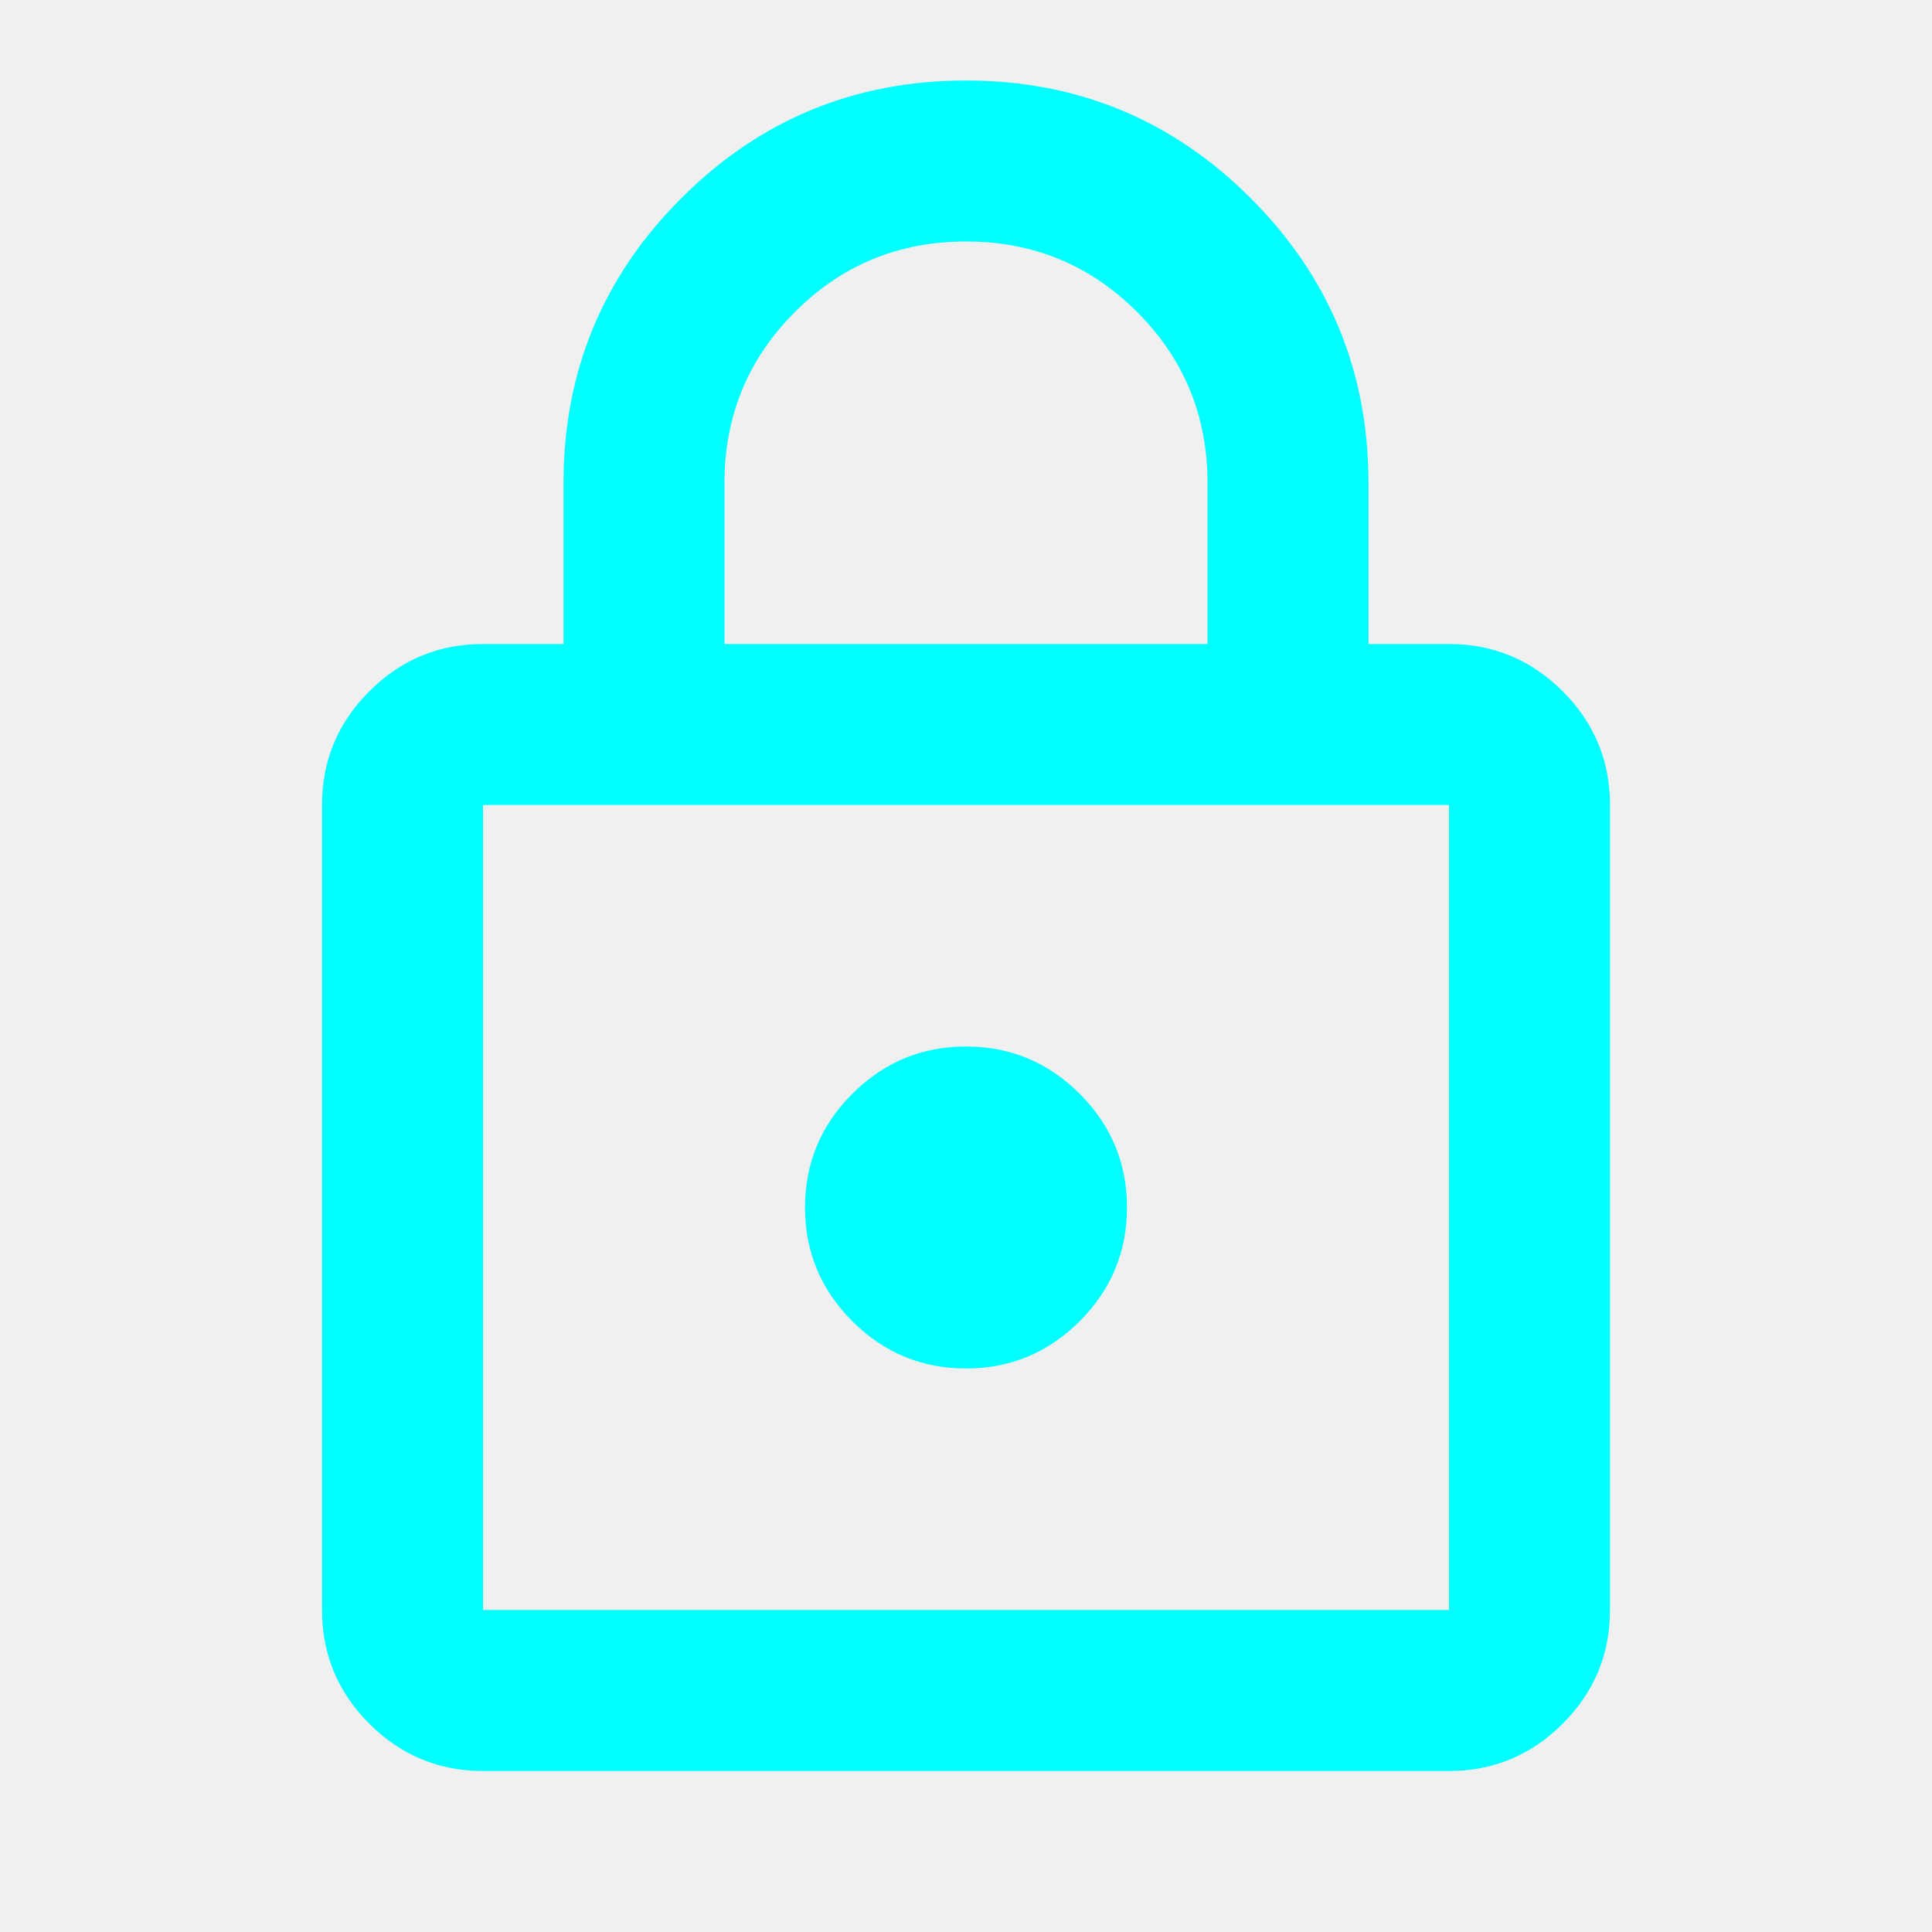
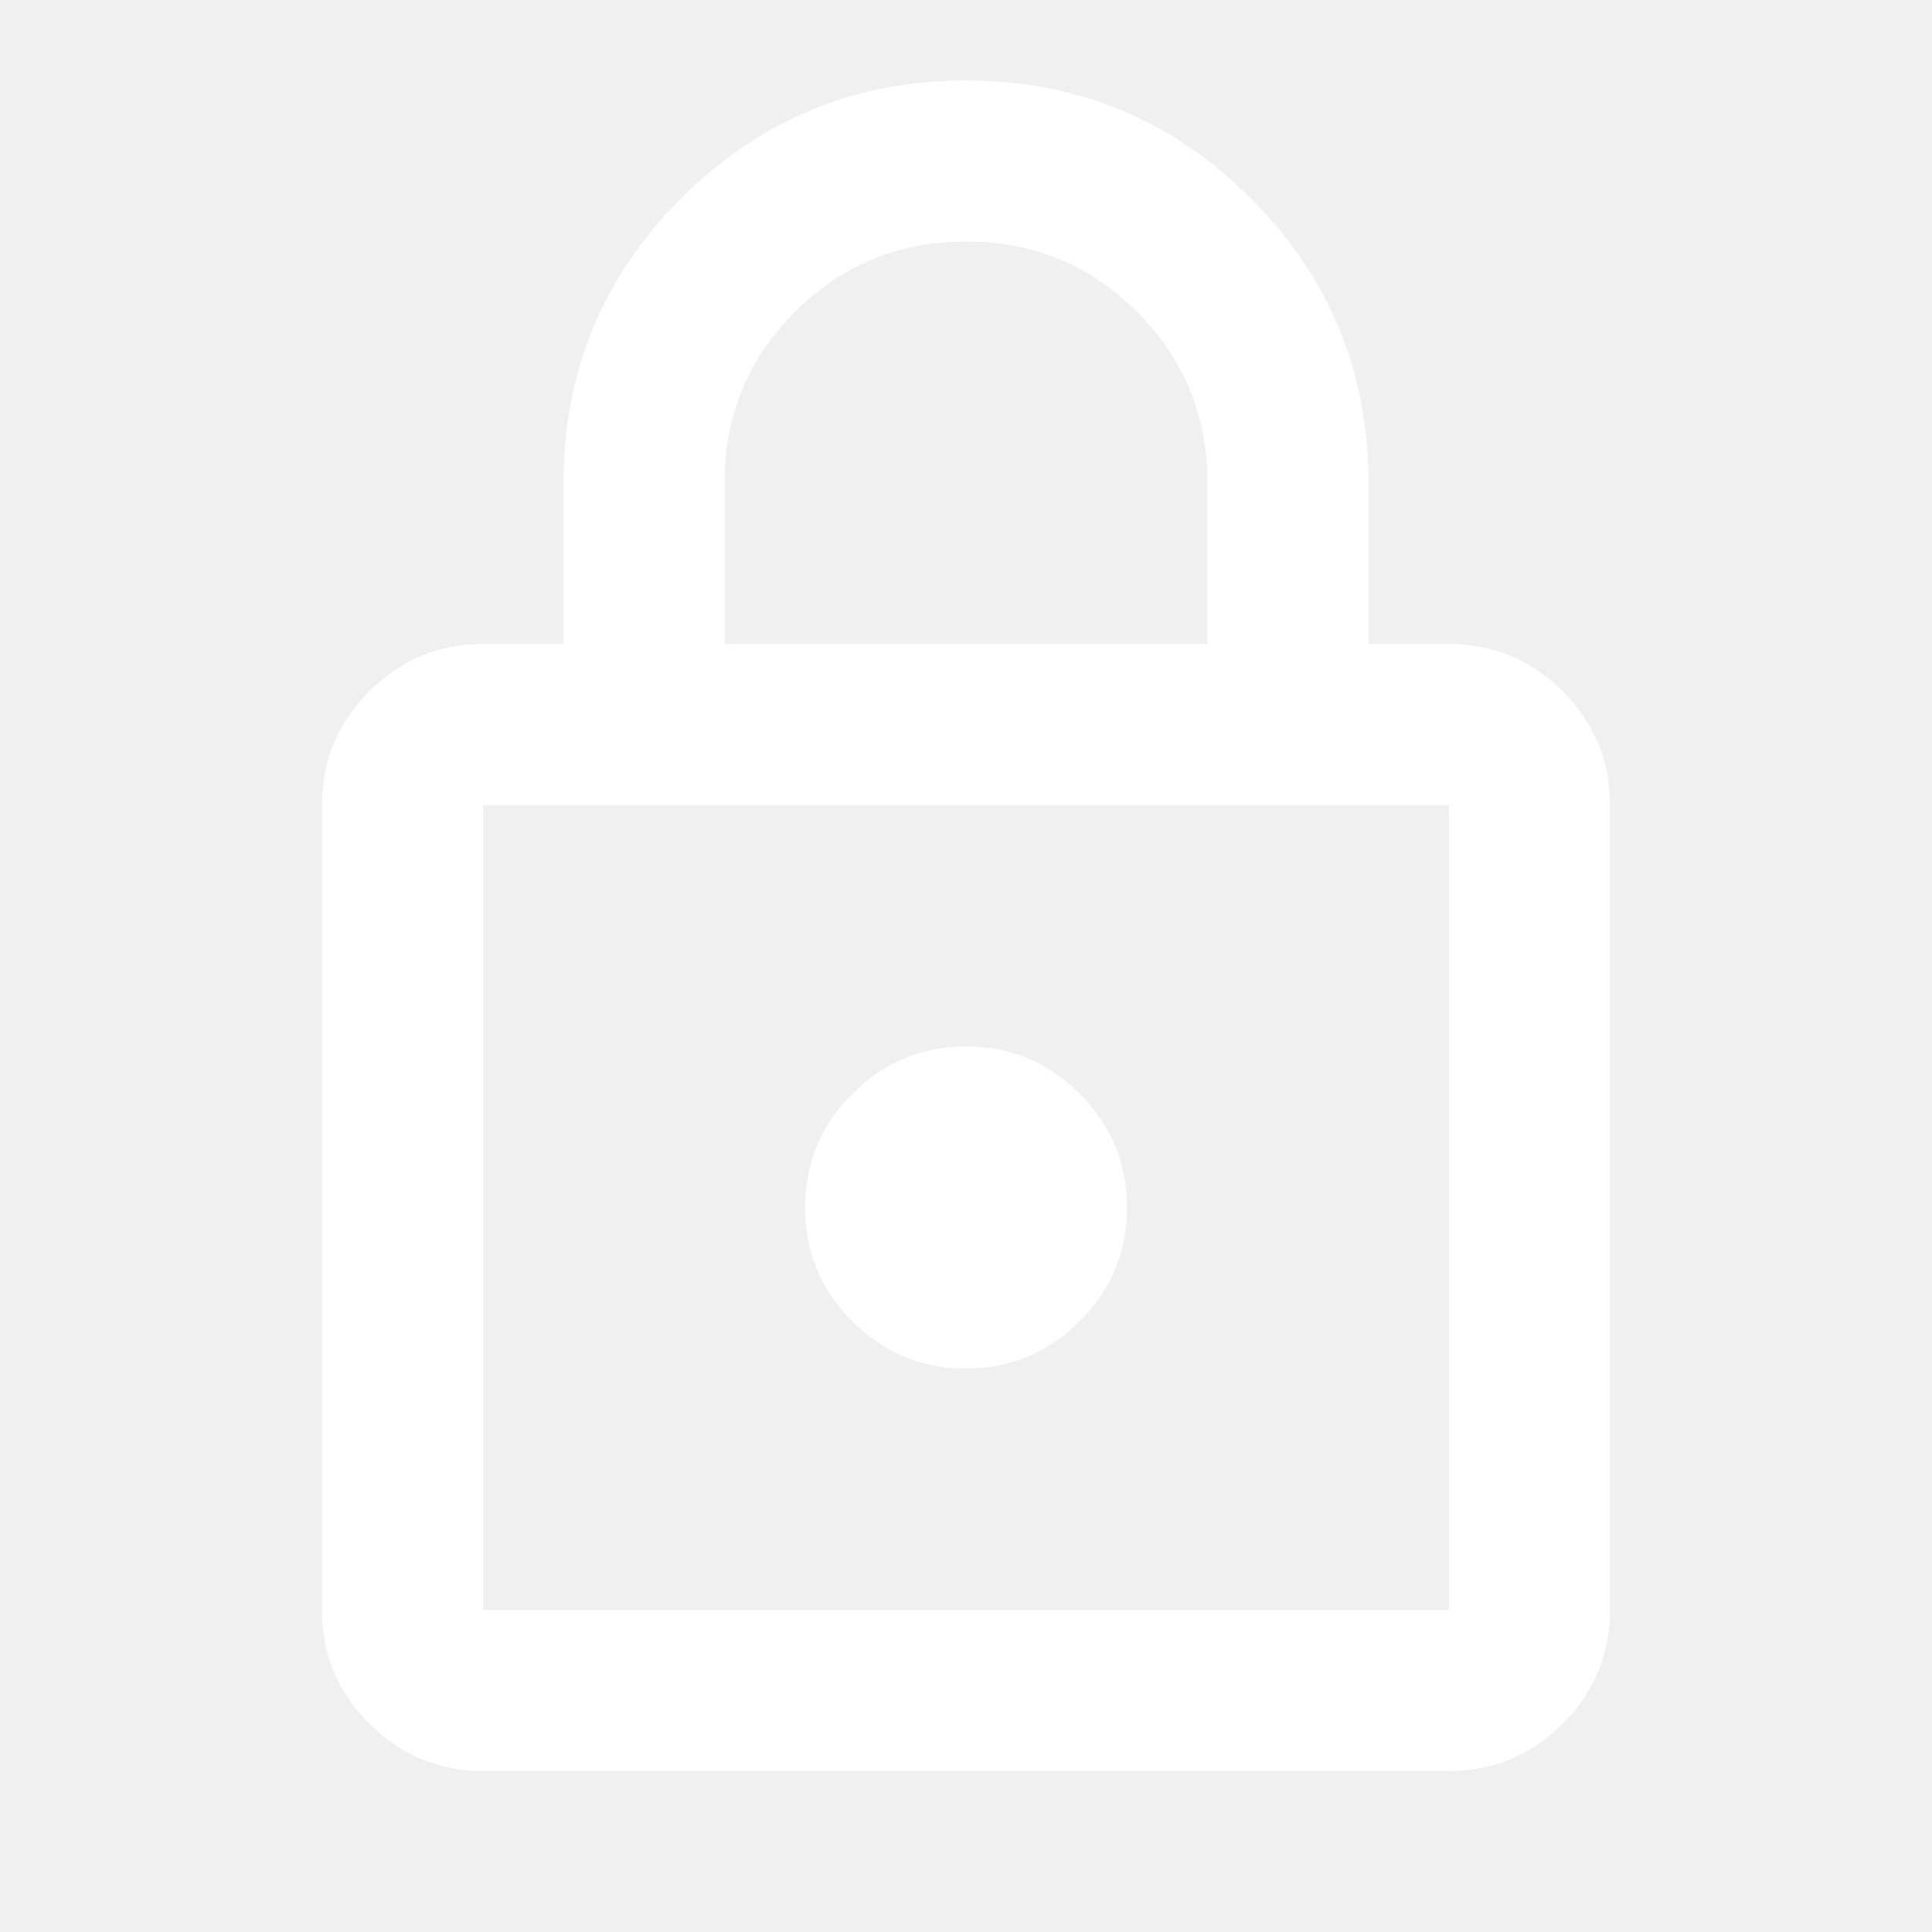
- <svg xmlns="http://www.w3.org/2000/svg" height="24px" viewBox="0 -960 960 960" width="24px" fill="#00ffff">
+ <svg xmlns="http://www.w3.org/2000/svg" height="24px" viewBox="0 -960 960 960" width="24px" fill="#ffffff">
  <path d="M240-80q-33 0-56.5-23.5T160-160v-400q0-33 23.5-56.5T240-640h40v-80q0-83 58.5-141.5T480-920q83 0 141.5 58.5T680-720v80h40q33 0 56.5 23.5T800-560v400q0 33-23.5 56.5T720-80H240Zm0-80h480v-400H240v400Zm240-120q33 0 56.5-23.5T560-360q0-33-23.5-56.5T480-440q-33 0-56.5 23.5T400-360q0 33 23.5 56.5T480-280ZM360-640h240v-80q0-50-35-85t-85-35q-50 0-85 35t-35 85v80ZM240-160v-400 400Z" />
</svg>
